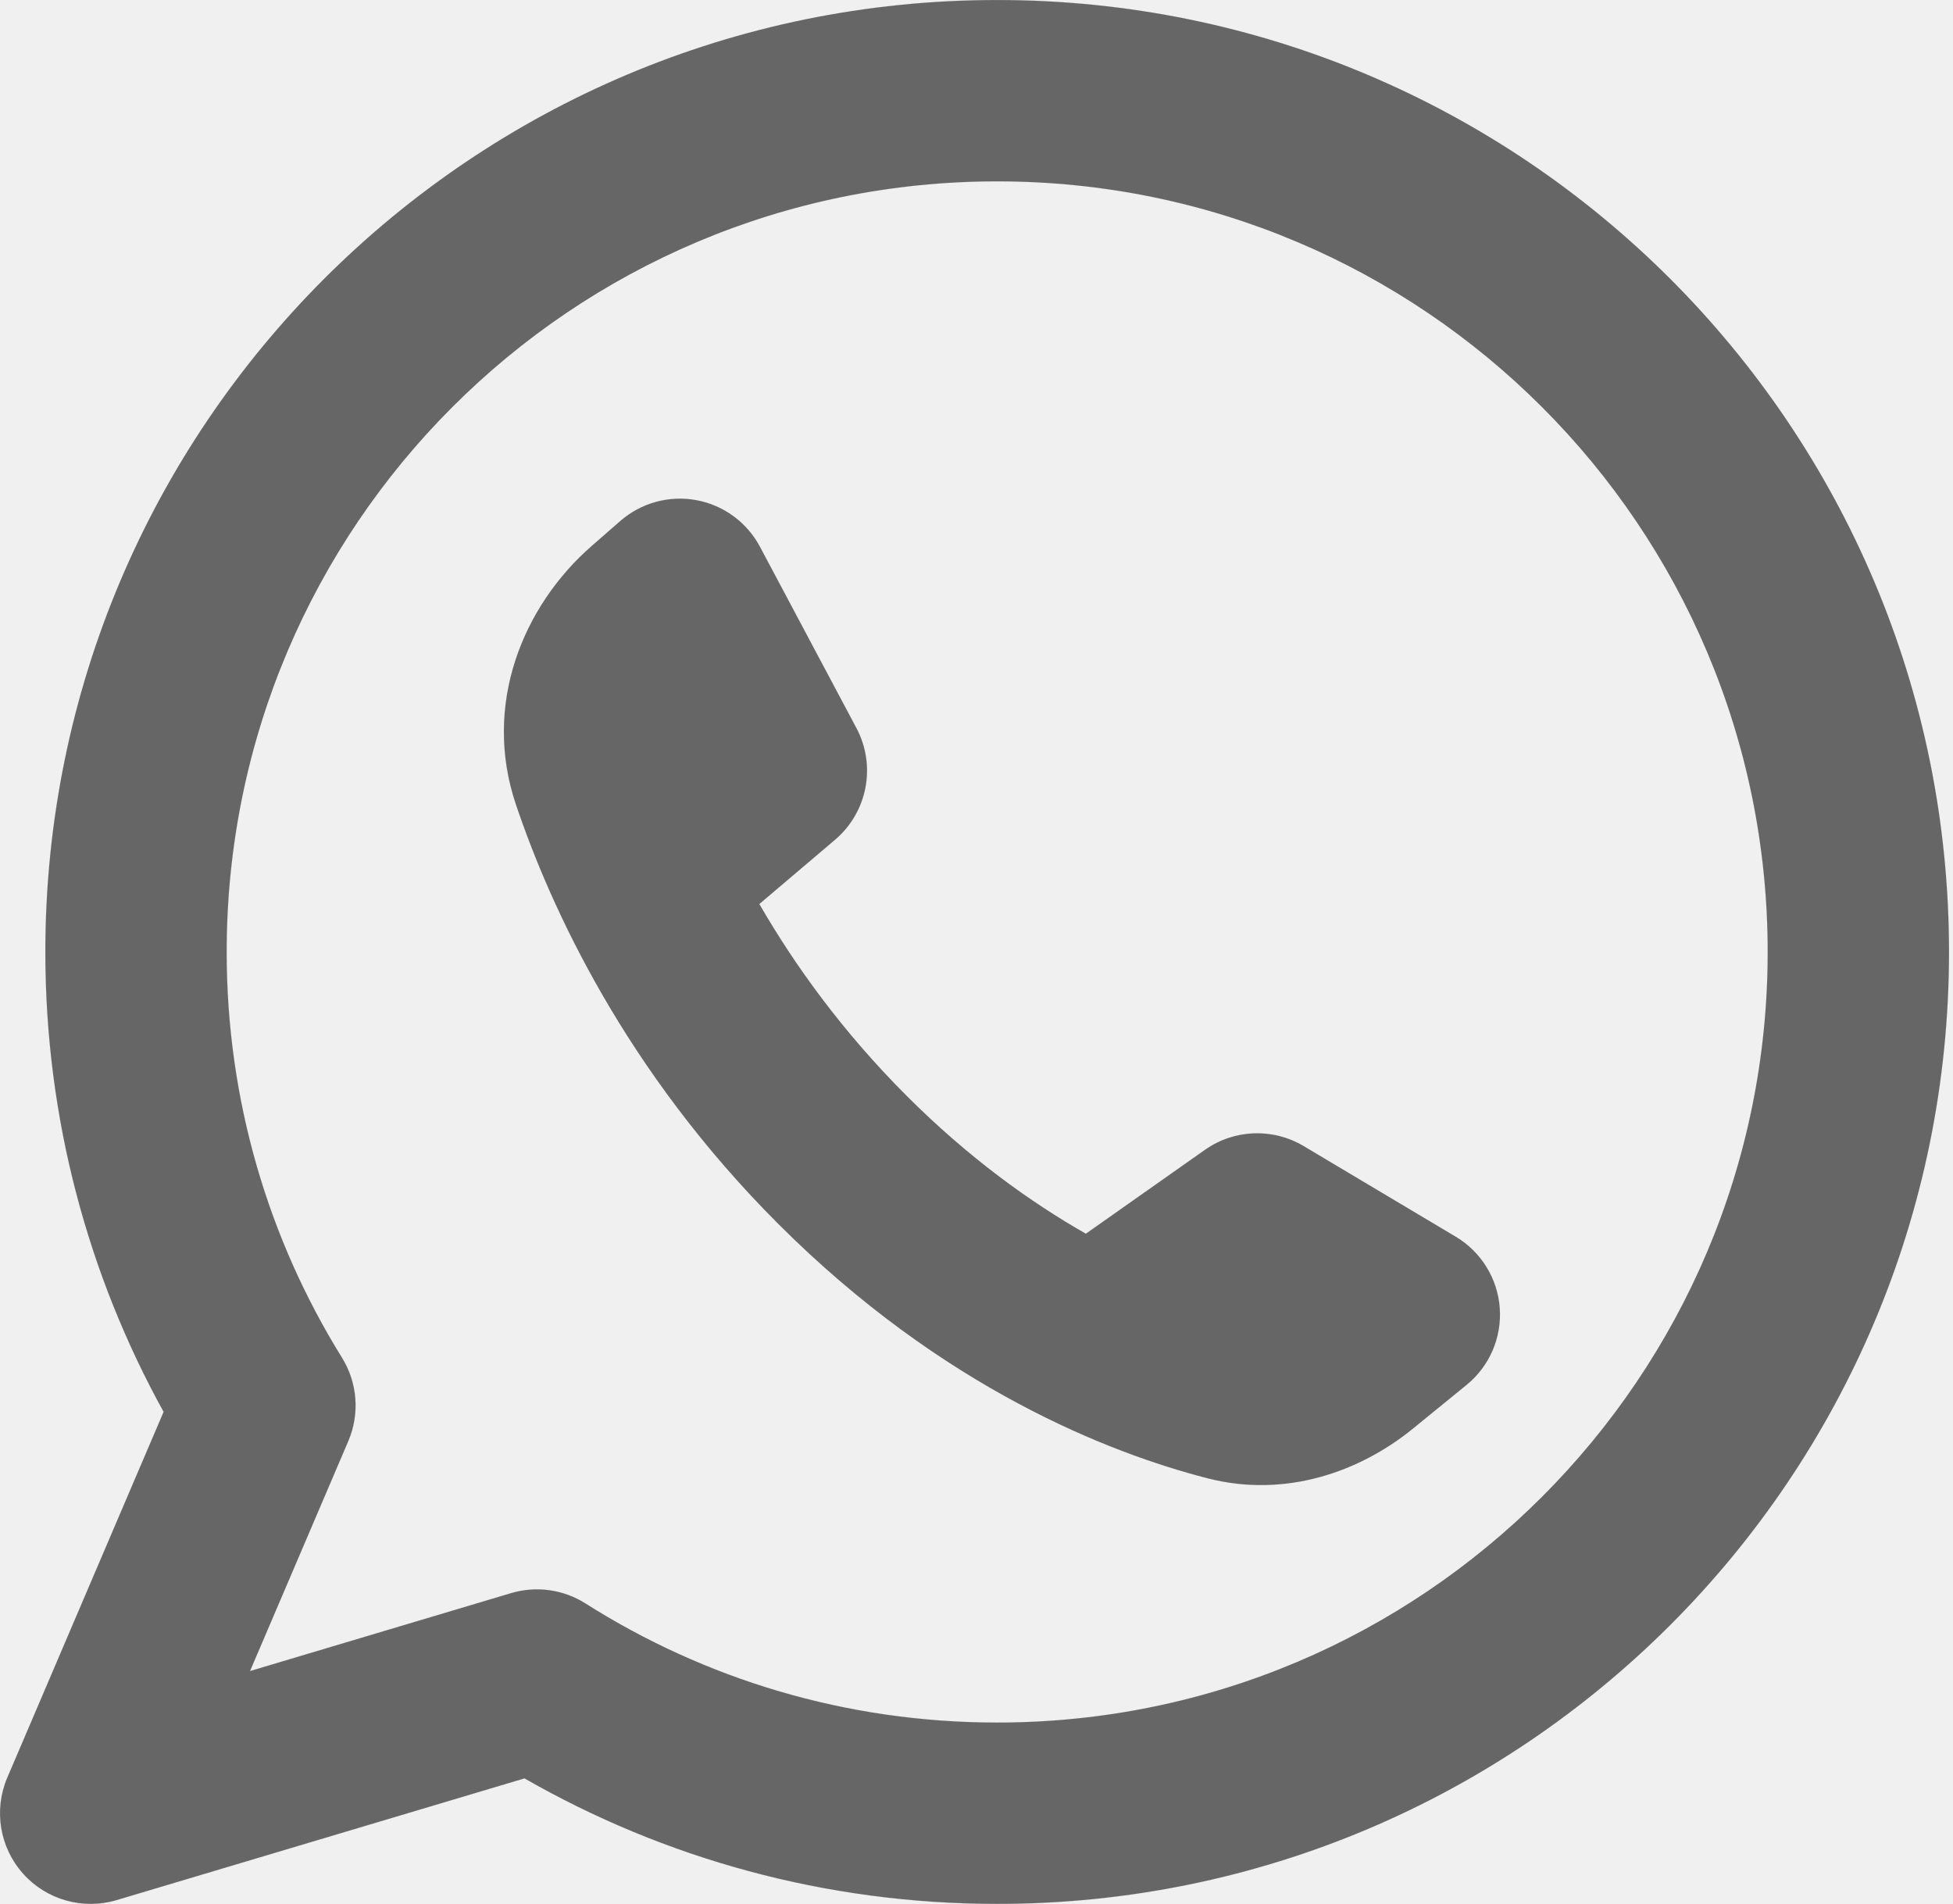
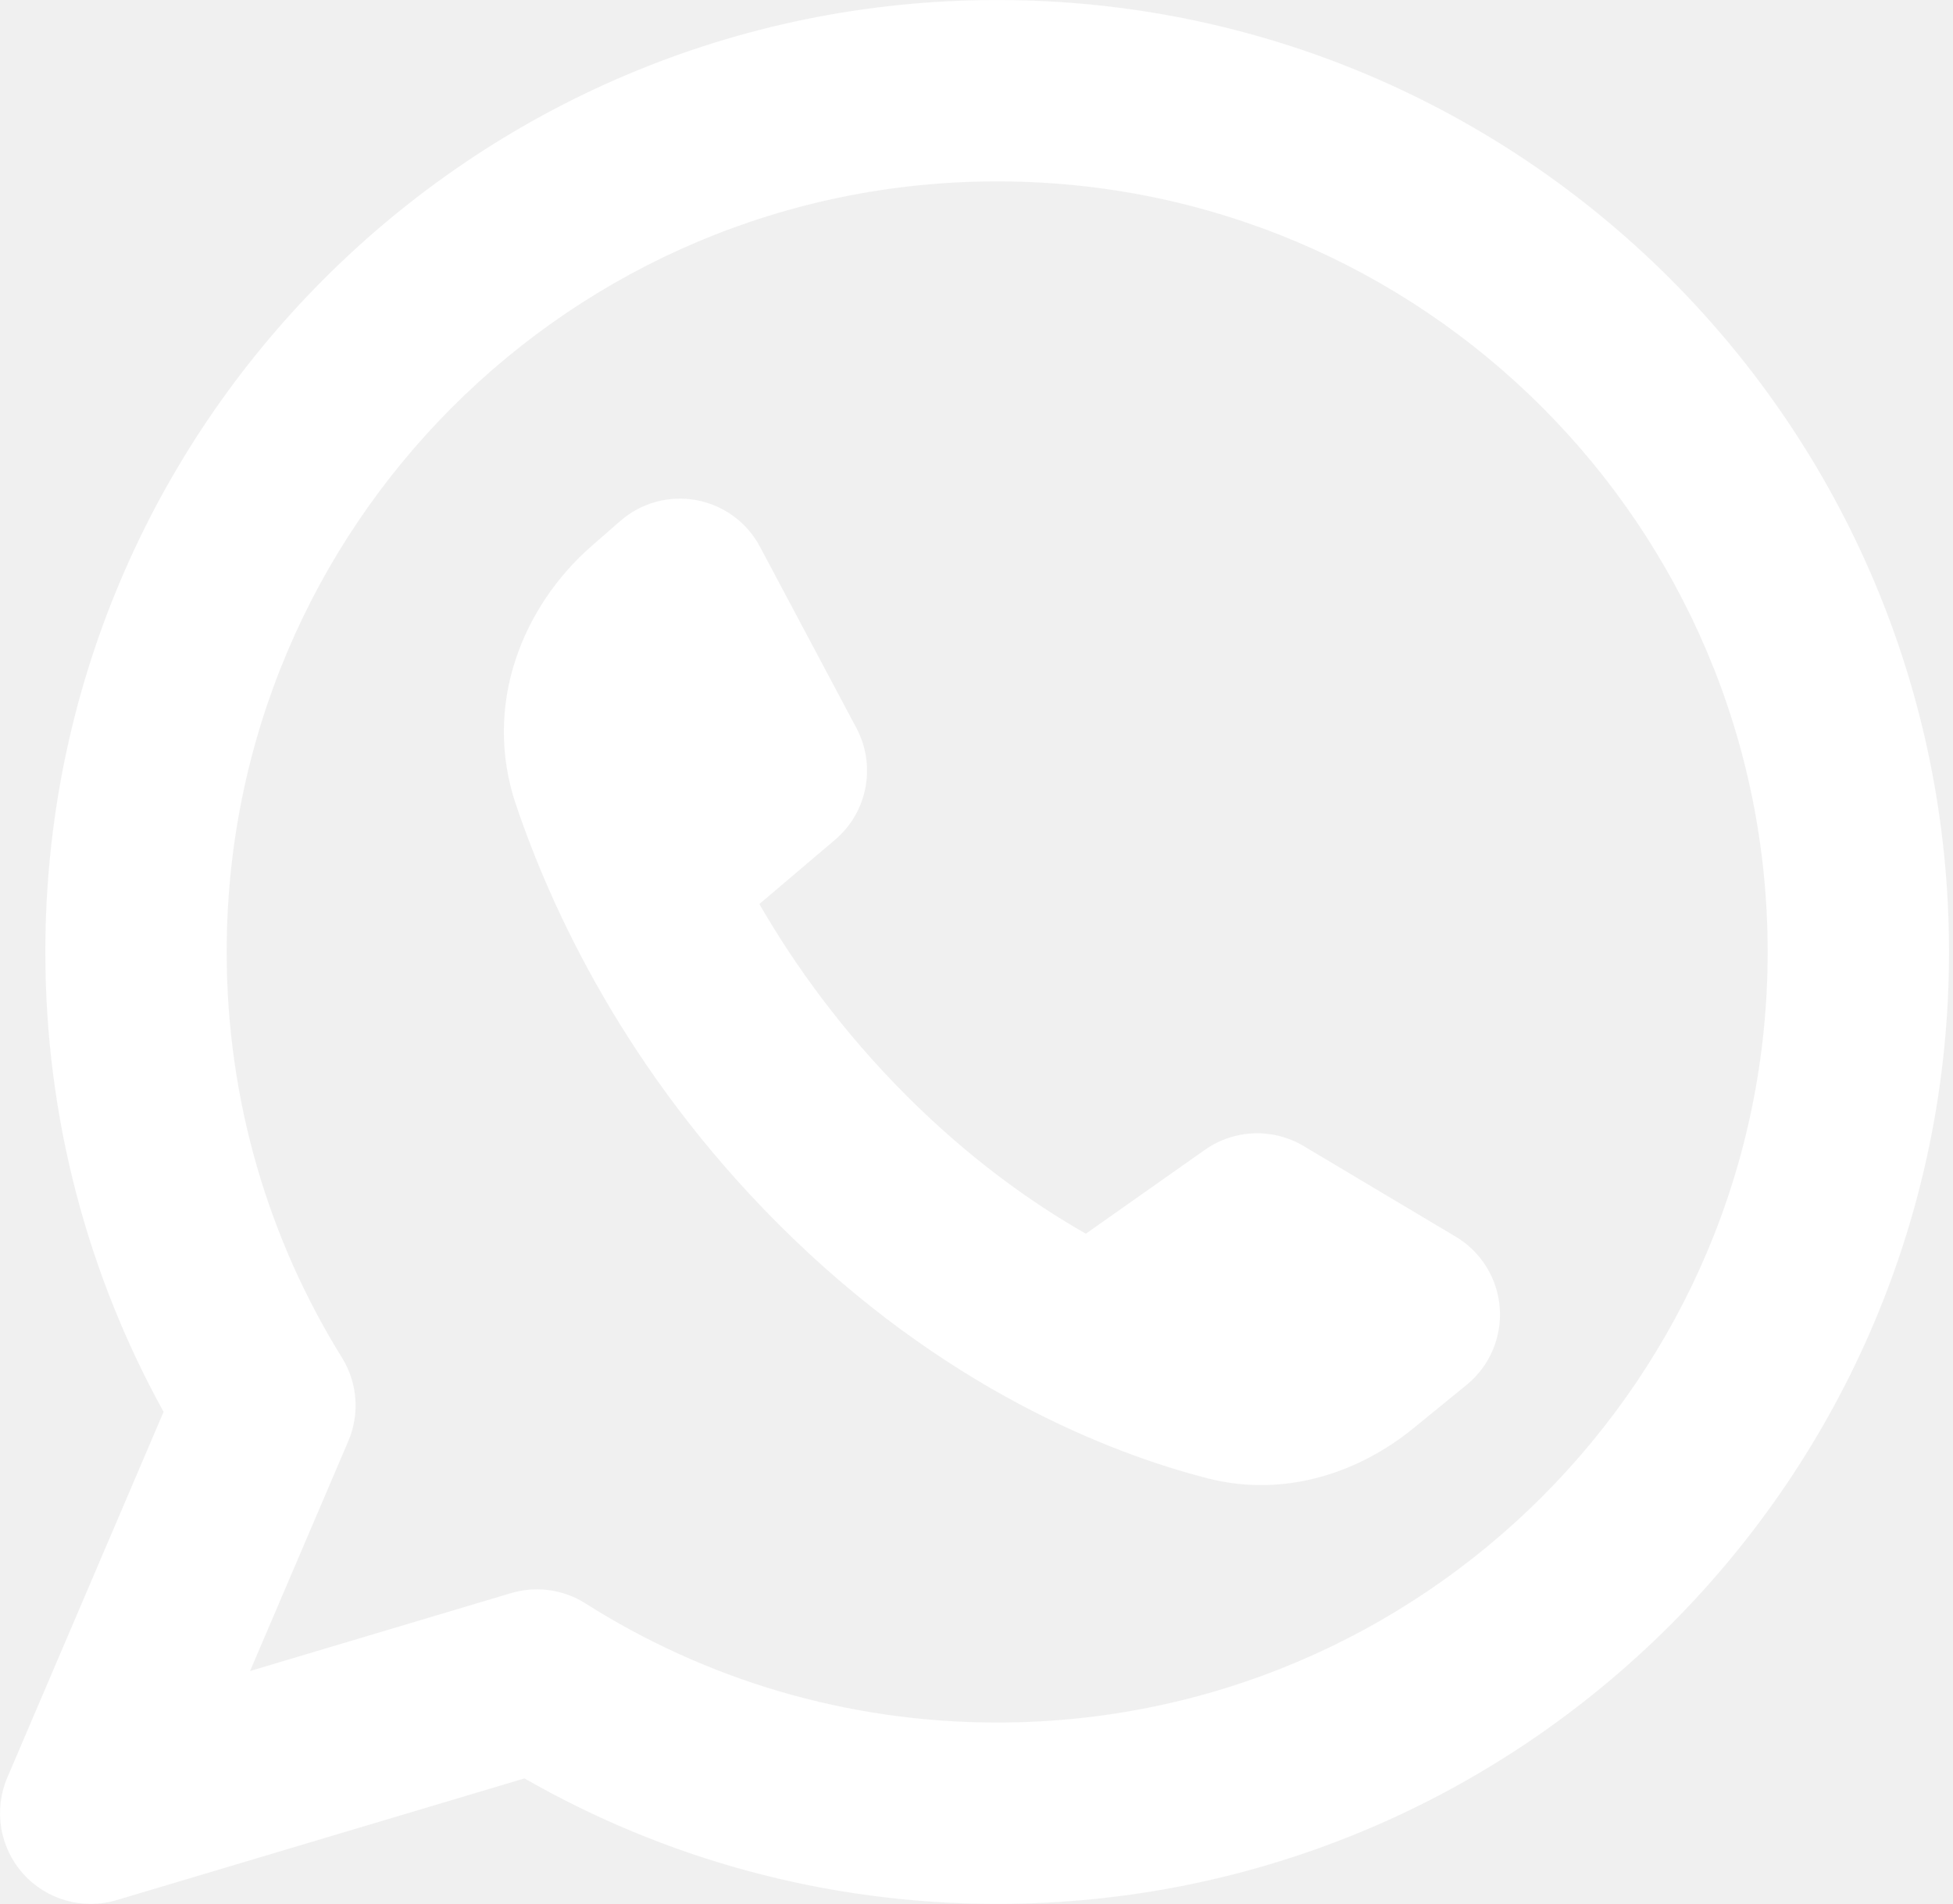
<svg xmlns="http://www.w3.org/2000/svg" width="277" height="270" viewBox="0 0 277 270" fill="none">
-   <path fill-rule="evenodd" clip-rule="evenodd" d="M32.147 135.004C32.147 74.647 81.076 25.718 141.432 25.718C201.789 25.718 250.718 74.647 250.718 135.004C250.718 195.36 201.789 244.289 141.432 244.289C119.933 244.289 99.92 238.095 83.035 227.396C79.892 225.406 76.042 224.874 72.477 225.937L35.46 236.985L49.398 204.372C51.045 200.517 50.71 196.102 48.499 192.541C38.134 175.838 32.147 156.14 32.147 135.004ZM141.432 0.004C66.874 0.004 6.433 60.446 6.433 135.004C6.433 158.636 12.516 180.882 23.206 200.224L1.039 252.093C-0.921 256.68 -0.053 261.984 3.267 265.705C6.587 269.427 11.759 270.893 16.538 269.466L74.388 252.203C94.15 263.53 117.051 270.003 141.432 270.003C215.991 270.003 276.432 209.562 276.432 135.004C276.432 60.446 215.991 0.004 141.432 0.004ZM170.907 163.063L154.01 174.965C146.097 170.457 137.347 164.165 128.571 155.389C119.448 146.265 112.684 136.846 107.697 128.206L118.435 119.092C123.043 115.181 124.304 108.587 121.465 103.25L107.783 77.536C105.941 74.073 102.619 71.641 98.761 70.931C94.904 70.221 90.933 71.31 87.978 73.889L83.922 77.429C74.167 85.943 68.397 99.933 73.179 114.099C78.136 128.785 88.716 151.898 110.389 173.571C133.706 196.889 157.392 206.071 171.243 209.638C182.403 212.51 192.963 208.66 200.405 202.596L208.01 196.399C211.263 193.749 213.018 189.677 212.712 185.492C212.405 181.307 210.075 177.535 206.47 175.387L184.892 162.53C180.533 159.934 175.056 160.142 170.907 163.063Z" fill="#666666" stroke="#666666" stroke-width="0.008" />
+   <g clip-path="url(#clip0_924_22)">
+     <path fill-rule="evenodd" clip-rule="evenodd" d="M32.147 135.004C32.147 74.647 81.076 25.718 141.432 25.718C201.789 25.718 250.718 74.647 250.718 135.004C250.718 195.36 201.789 244.289 141.432 244.289C119.933 244.289 99.92 238.095 83.035 227.396C79.892 225.406 76.042 224.874 72.477 225.937L35.46 236.985L49.398 204.372C51.045 200.517 50.71 196.102 48.499 192.541C38.134 175.838 32.147 156.14 32.147 135.004ZM141.432 0.004C66.874 0.004 6.433 60.445 6.433 135.004C6.433 158.636 12.516 180.882 23.206 200.224L1.039 252.093C-0.921 256.68 -0.053 261.984 3.267 265.705C6.587 269.427 11.759 270.893 16.538 269.466L74.388 252.203C94.15 263.53 117.051 270.003 141.432 270.003C215.991 270.003 276.432 209.562 276.432 135.004C276.432 60.445 215.991 0.004 141.432 0.004ZM170.907 163.063L154.01 174.965C146.097 170.457 137.347 164.165 128.571 155.389C119.448 146.265 112.684 136.846 107.697 128.206L118.435 119.092C123.043 115.181 124.304 108.587 121.465 103.25L107.783 77.536C105.941 74.073 102.619 71.641 98.761 70.931C94.904 70.22 90.933 71.309 87.978 73.888L83.922 77.429C74.167 85.943 68.397 99.933 73.179 114.099C78.136 128.785 88.716 151.898 110.389 173.571C133.706 196.889 157.392 206.071 171.243 209.638C182.403 212.51 192.963 208.66 200.405 202.596L208.01 196.399C211.263 193.749 213.018 189.677 212.712 185.492C212.405 181.307 210.075 177.535 206.47 175.387L184.892 162.53C180.533 159.934 175.056 160.142 170.907 163.063Z" fill="white" stroke="white" stroke-width="0.008" />
+   </g>
+   <defs>
+     <clipPath id="clip0_924_22">
+       <rect width="277" height="270" fill="white" />
+     </clipPath>
+   </defs>
</svg>
